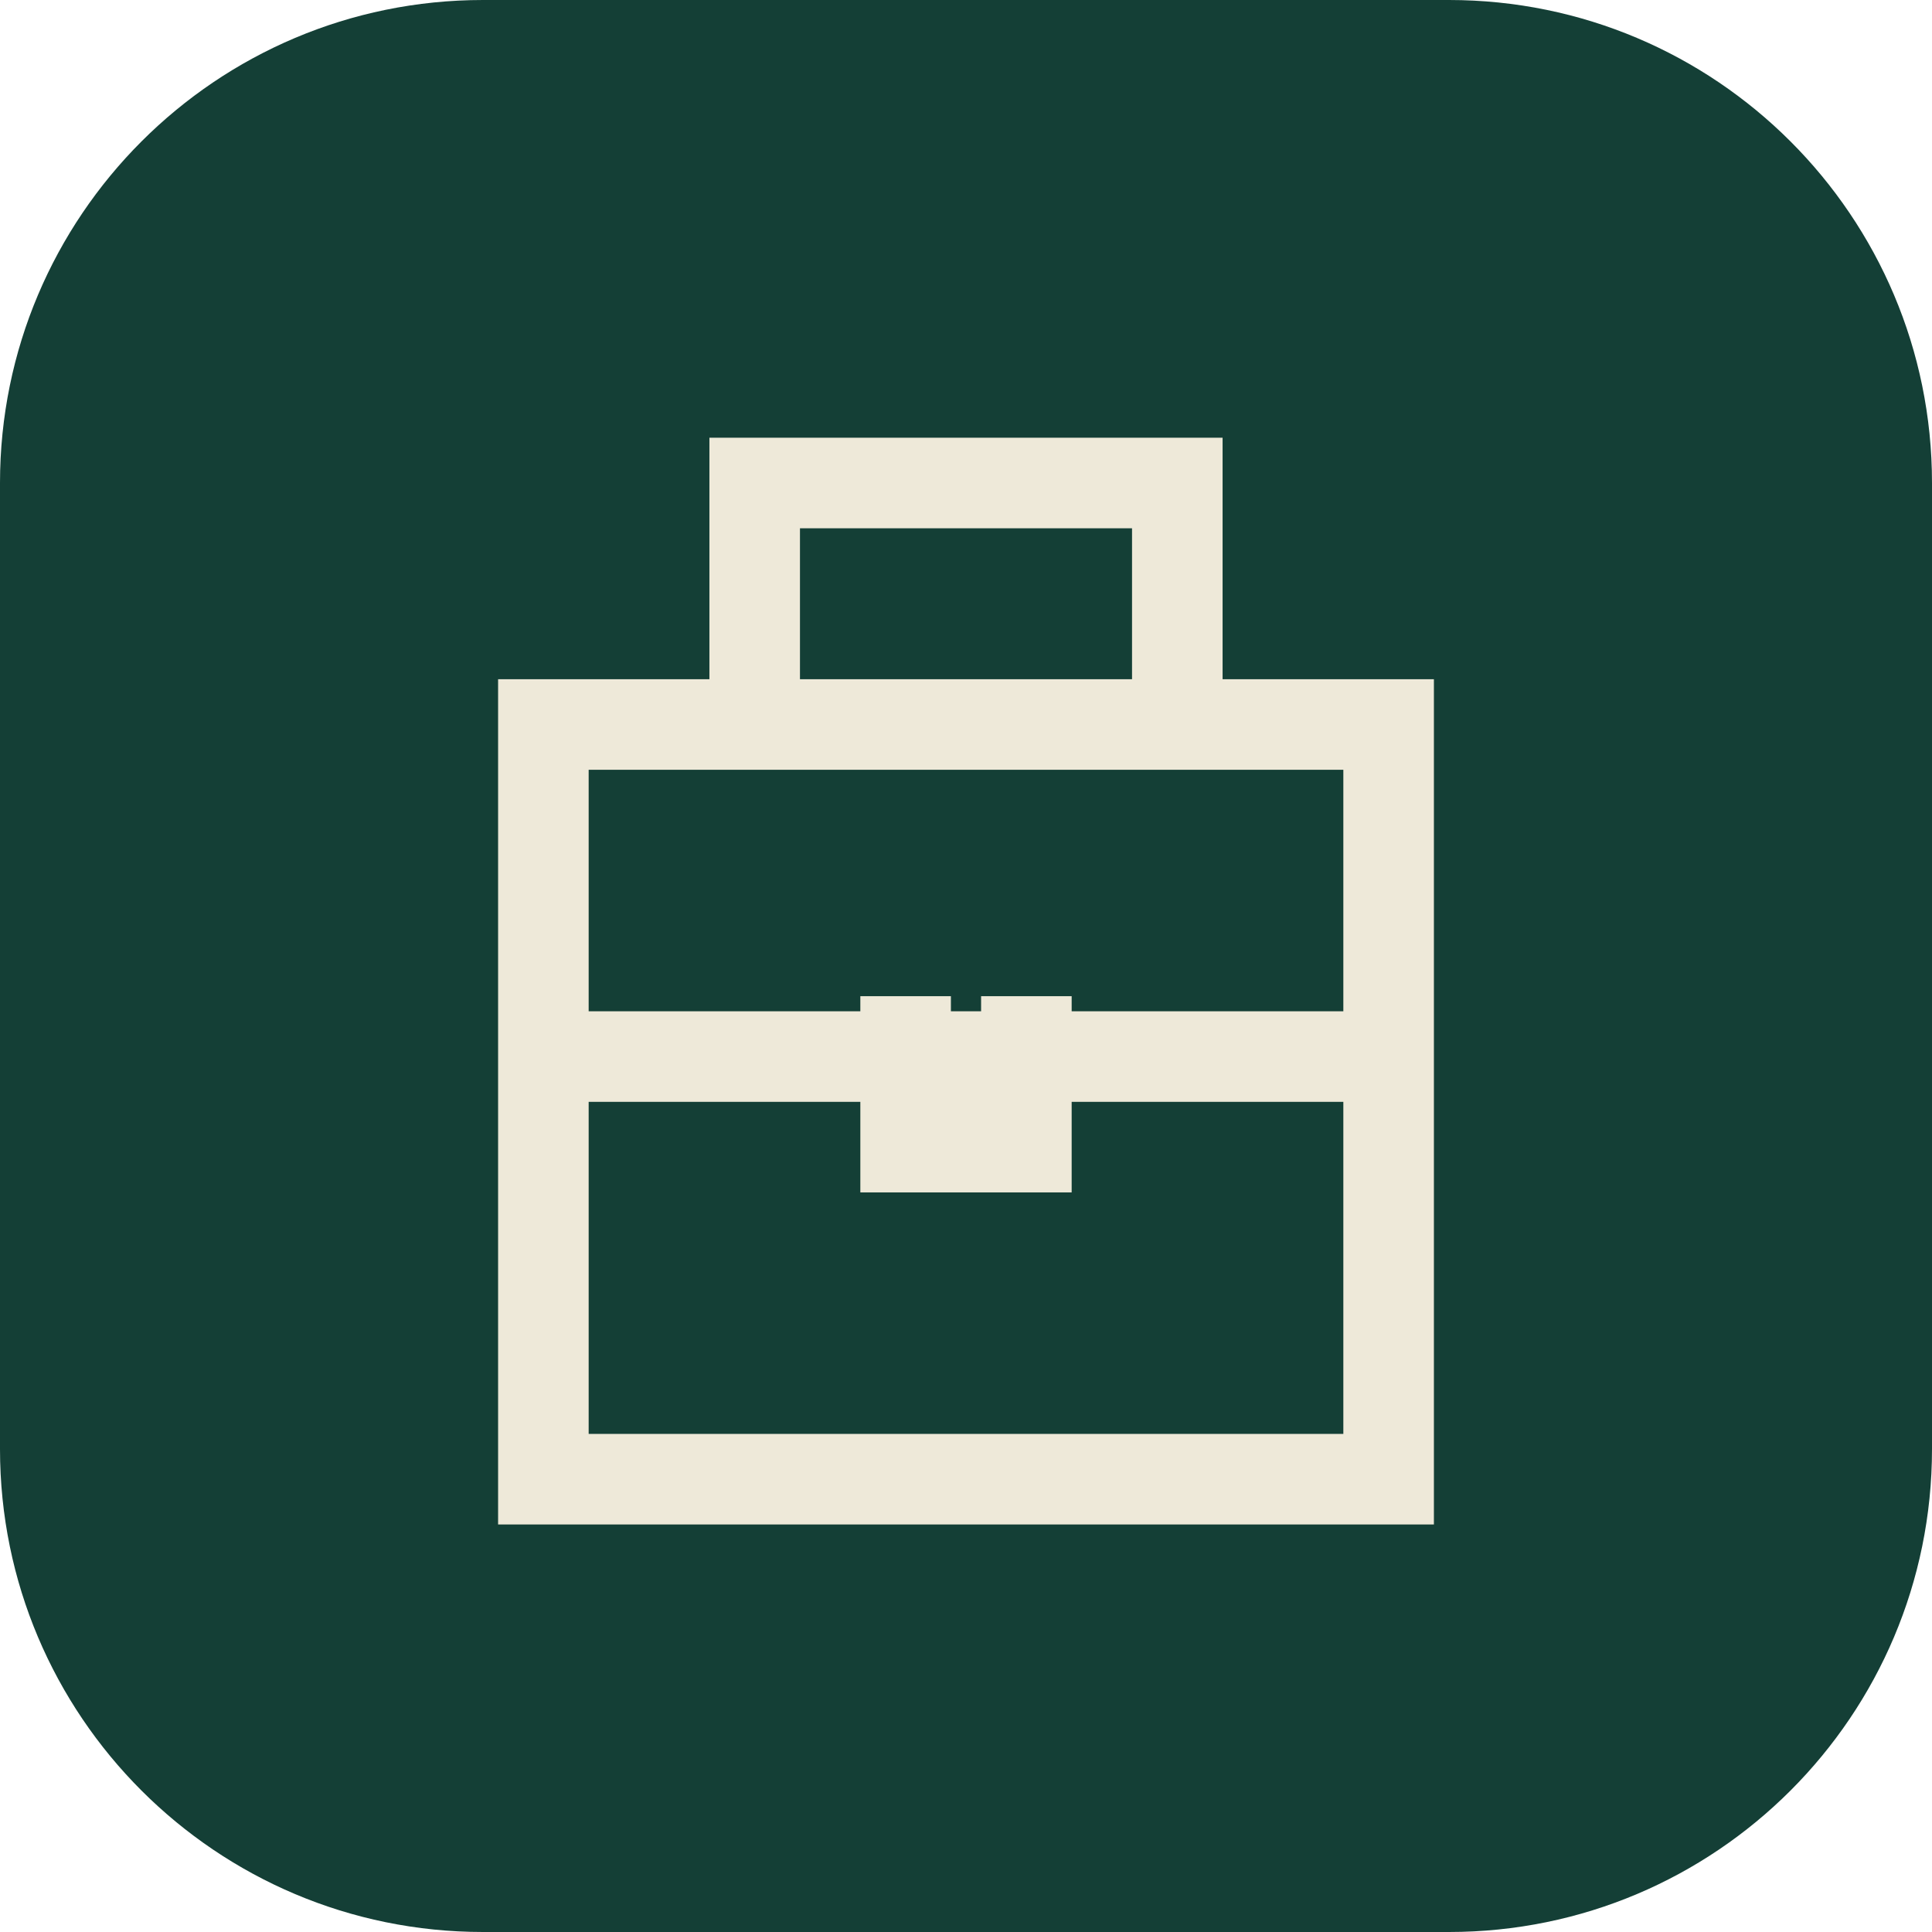
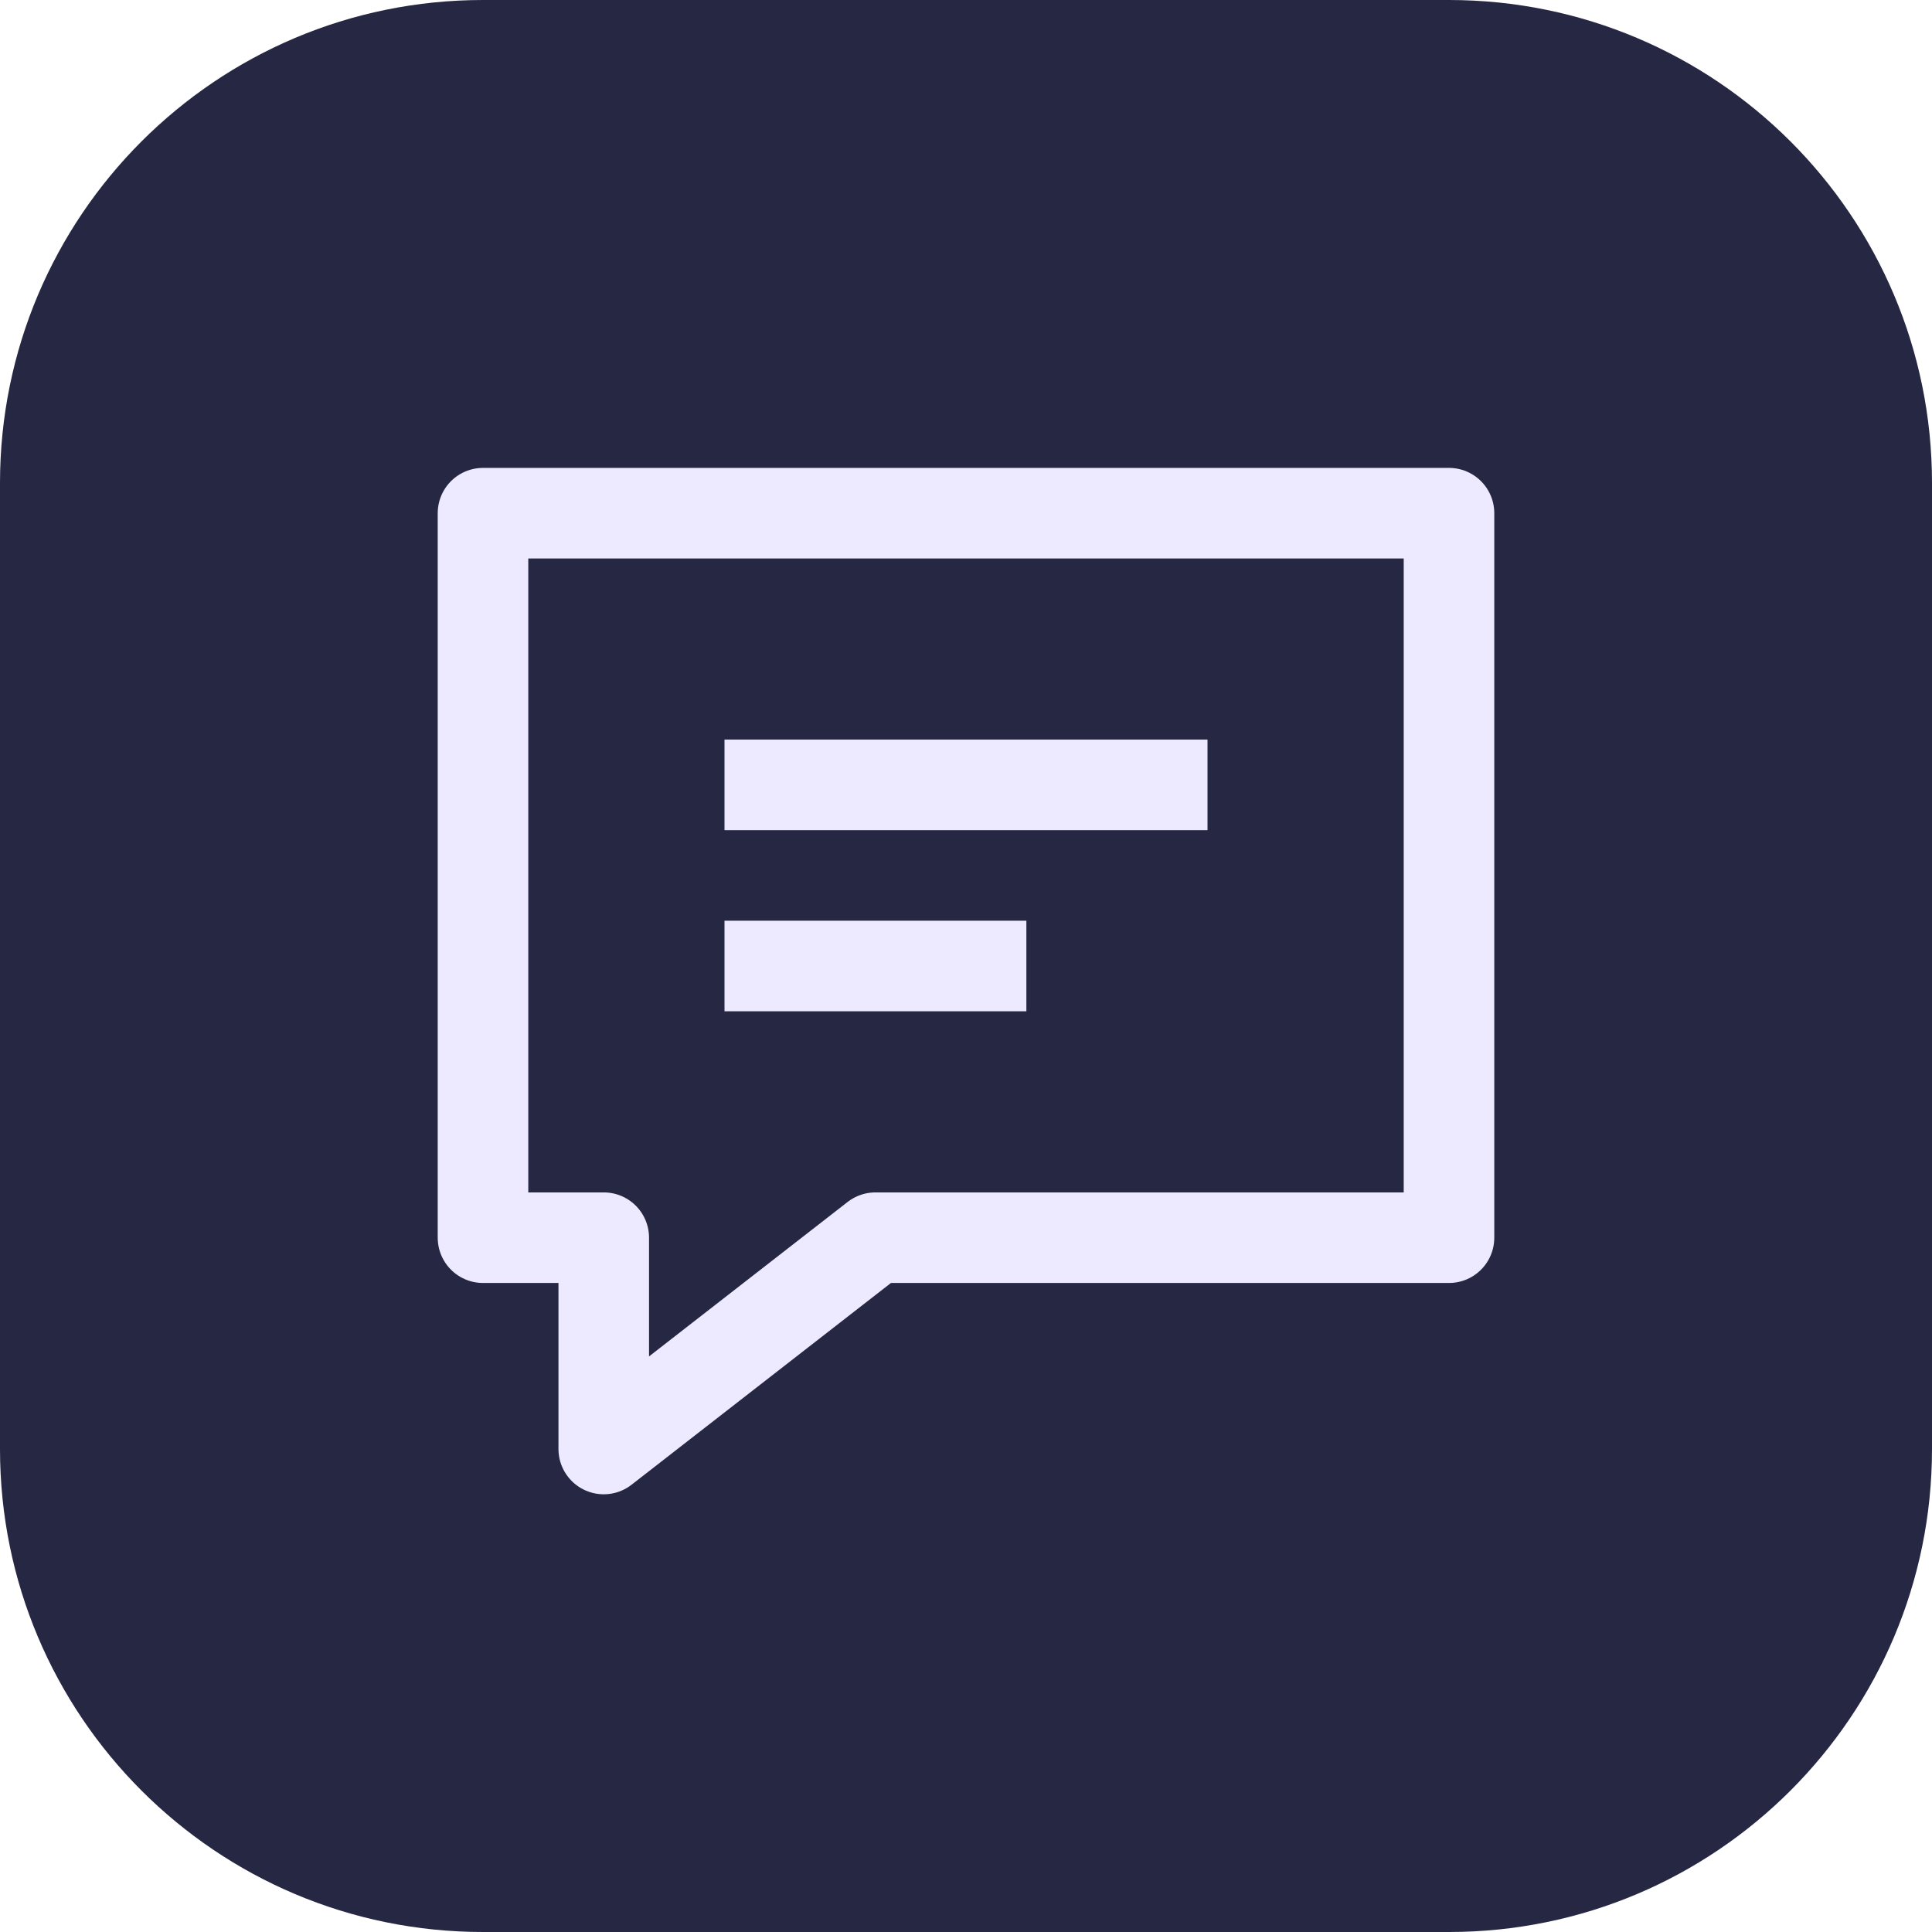
<svg xmlns="http://www.w3.org/2000/svg" viewBox="0 0 64 64">
-   <rect width="64" height="64" rx="16" fill="#143f36" />
-   <path d="M18 24h28v25H18zM25 24v-8h14v8M18 35h28M30 33v5h4v-5" fill="none" stroke="#eee9d9" stroke-width="3" />
+   <rect width="64" height="64" rx="16" fill="#252743" />
+   <path d="M16 17h32v24H29l-9 7v-7h-4zM24 26h16M24 32h10" fill="none" stroke="#edeaff" stroke-width="3" stroke-linejoin="round" />
</svg>
